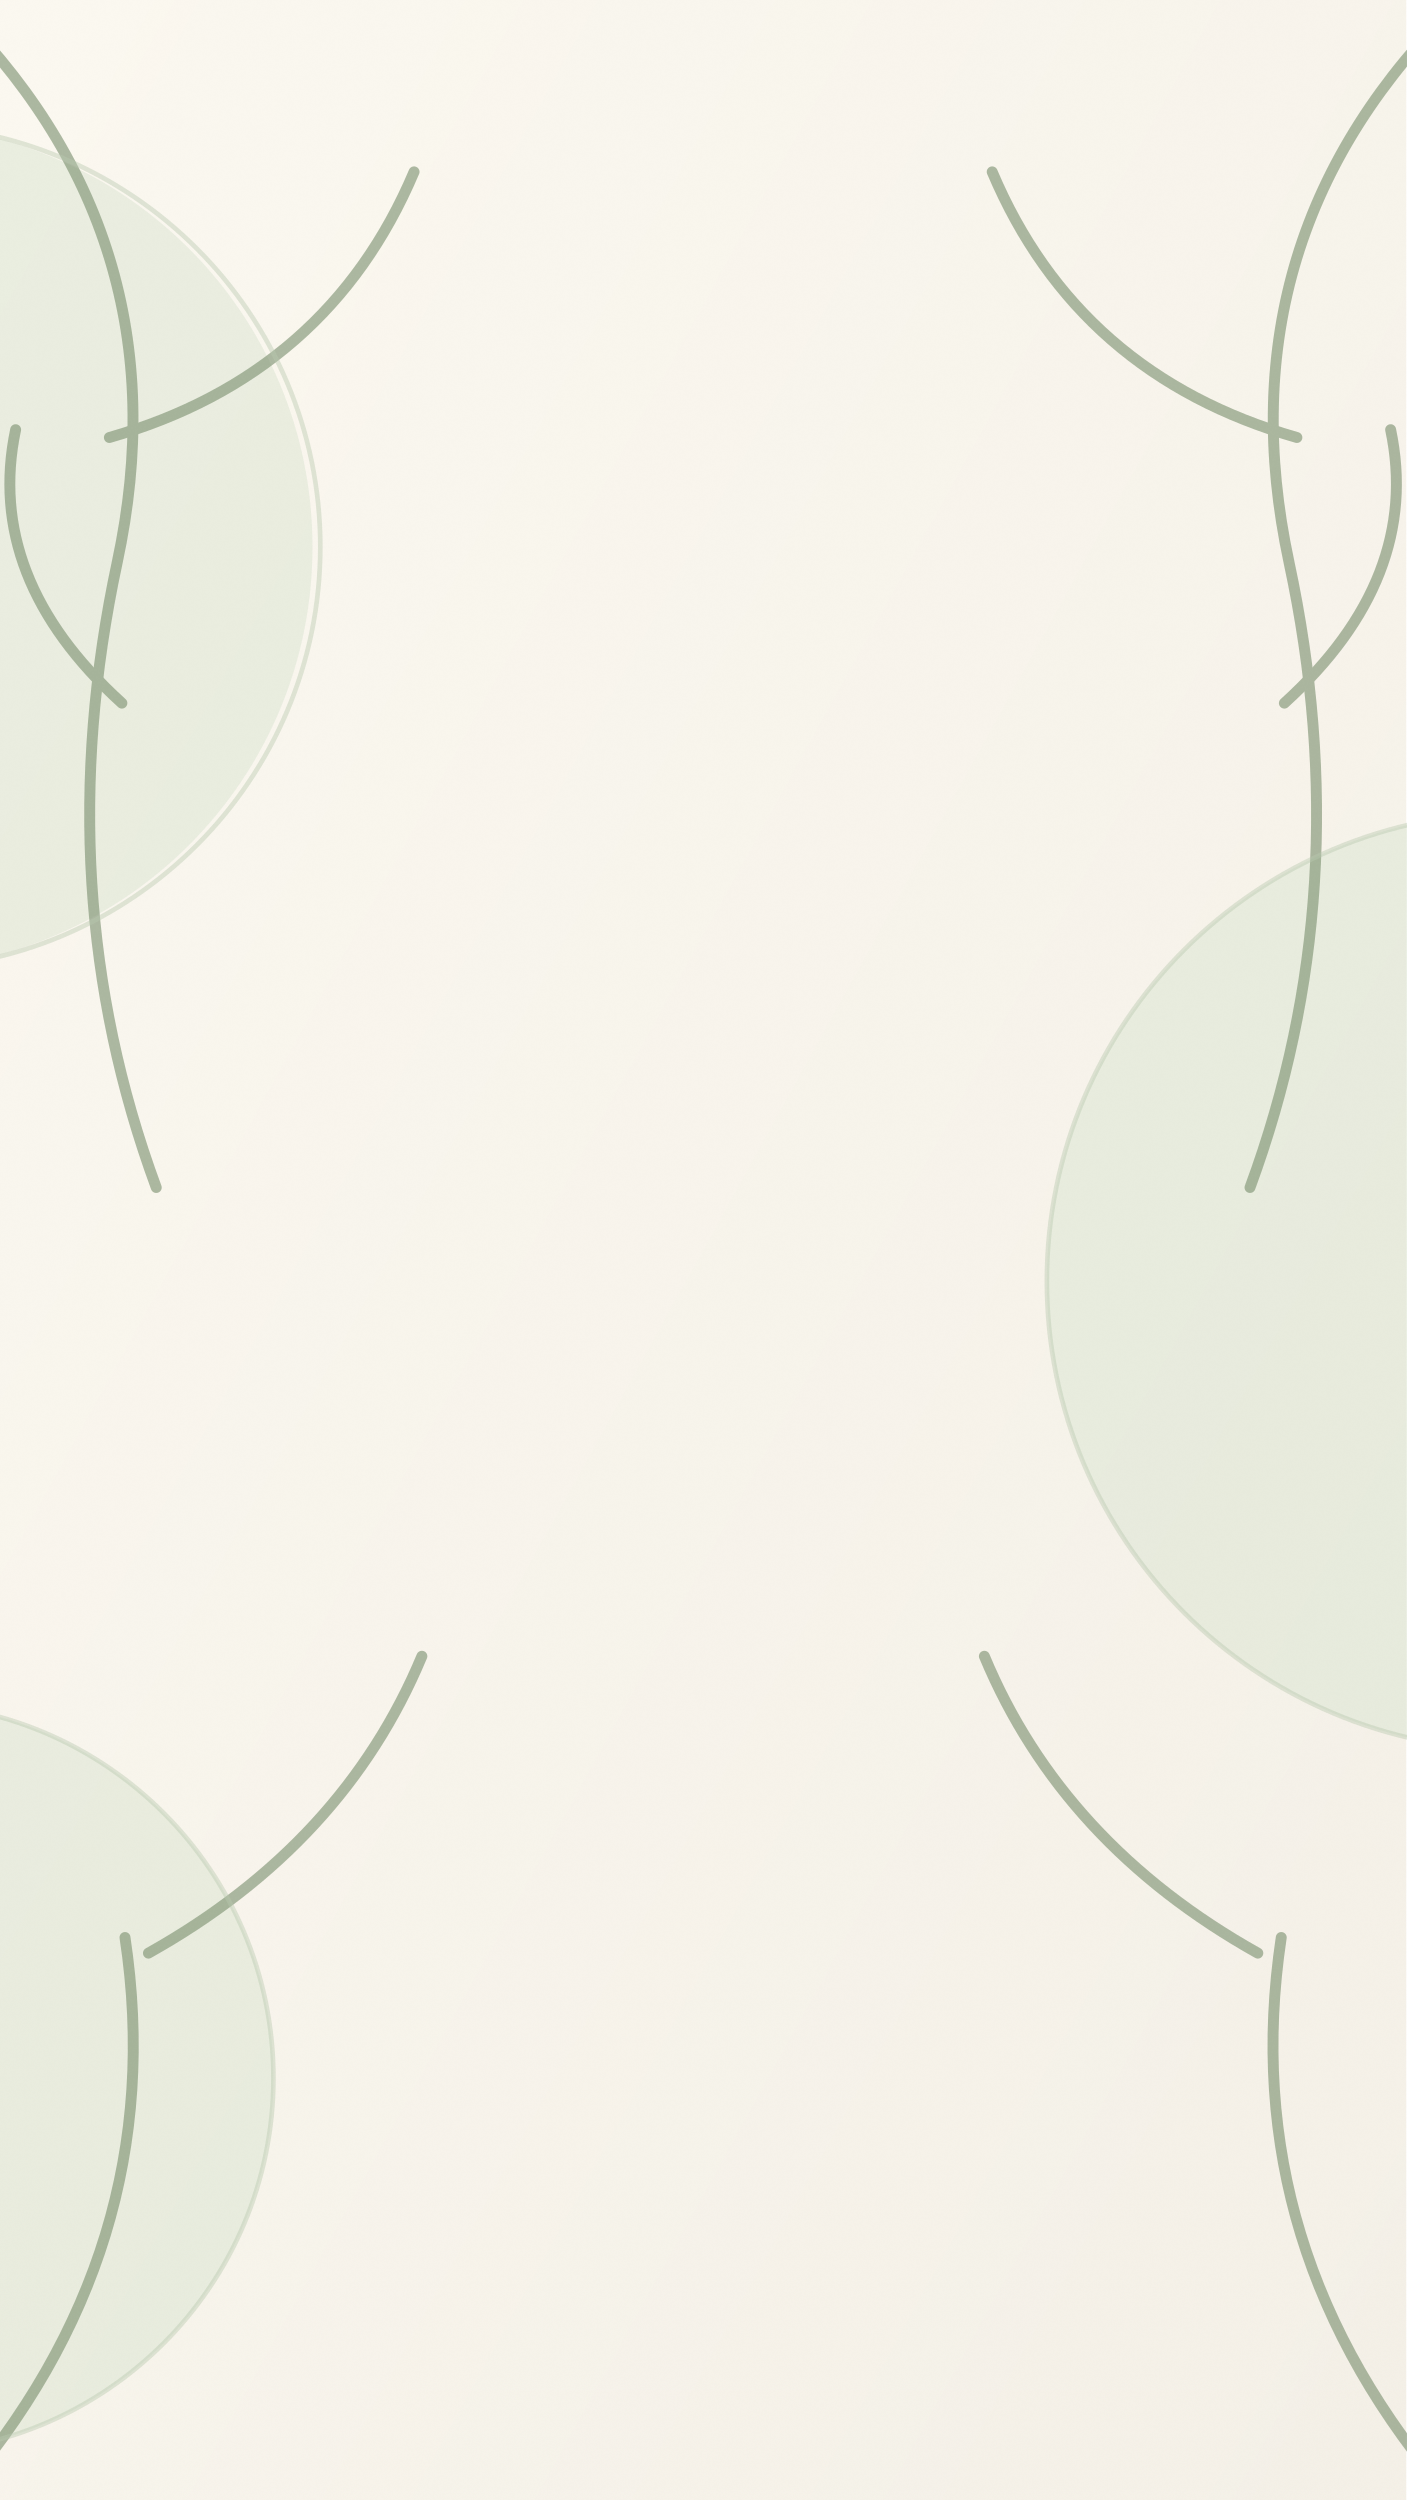
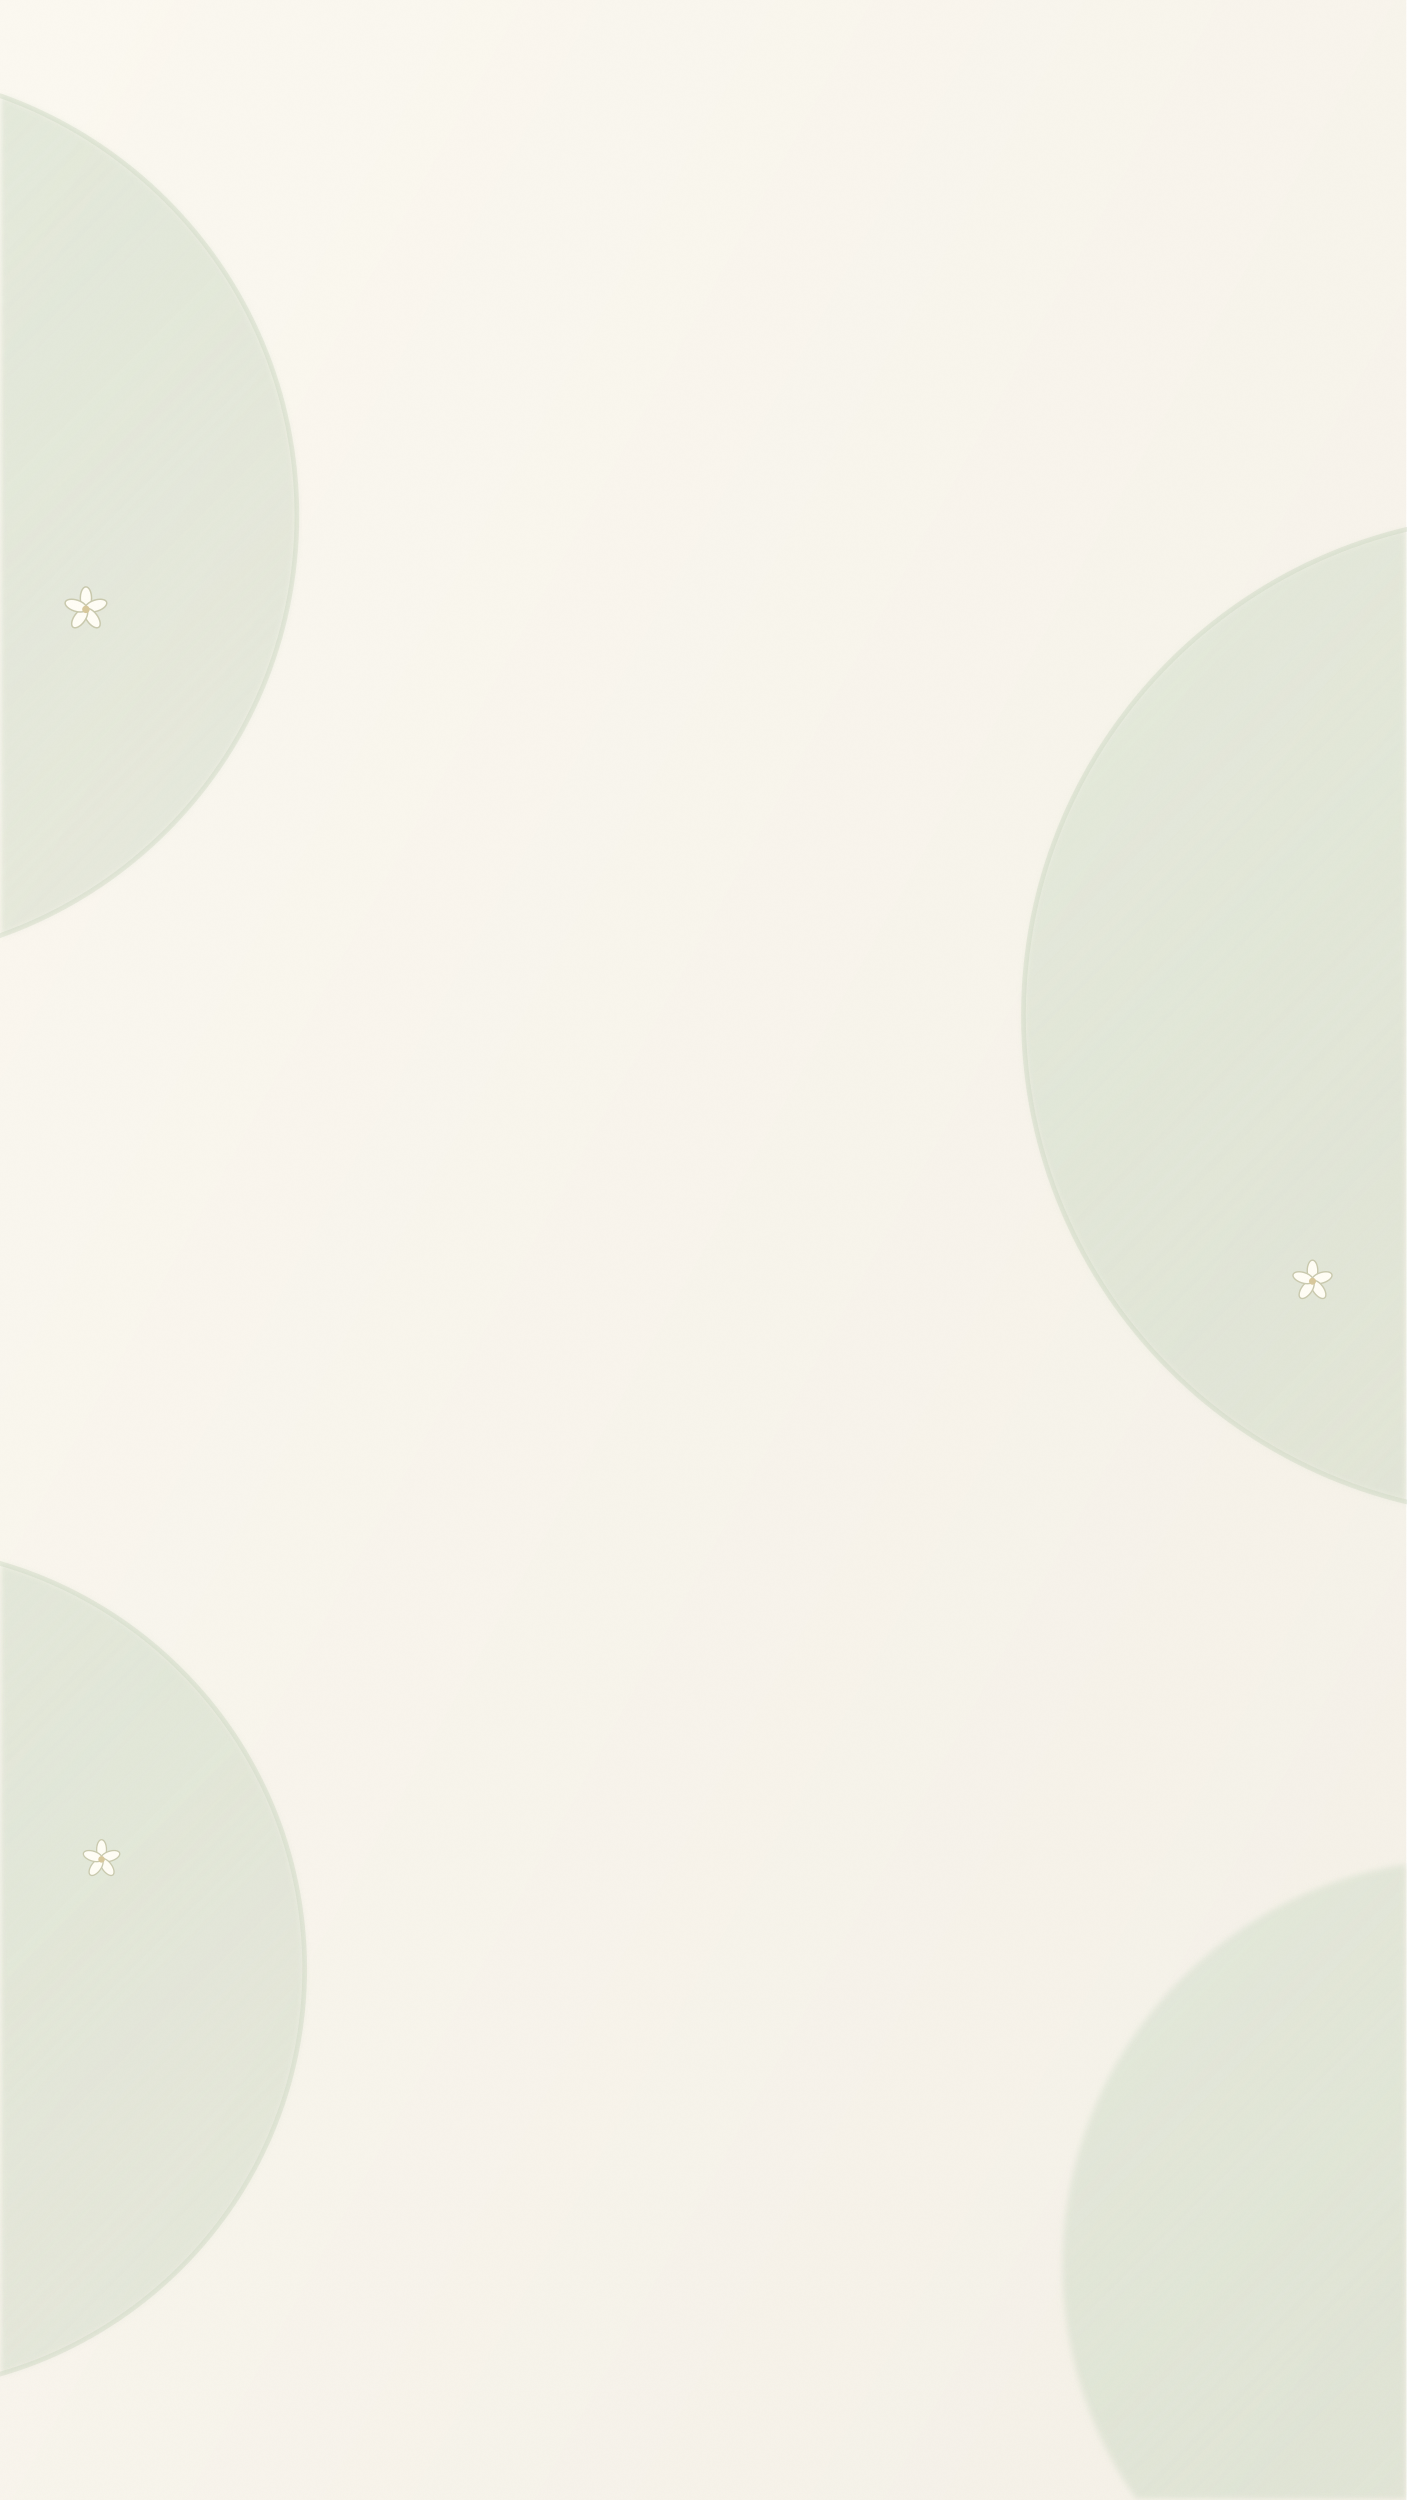
<svg xmlns="http://www.w3.org/2000/svg" viewBox="0 0 900 1600">
  <defs>
    <linearGradient id="paper" x1="0" y1="0" x2="1" y2="1">
      <stop stop-color="#fbf8f0" />
      <stop offset="1" stop-color="#f4f0e7" />
    </linearGradient>
    <linearGradient id="leaf" x1="0" y1="0" x2="1" y2="1">
      <stop stop-color="#a9b99a" />
      <stop offset="1" stop-color="#d3ddc7" />
    </linearGradient>
+     <linearGradient id="sage" x1="0" y1="0" x2="1" y2="1">
+       <stop stop-color="#dce5d4" stop-opacity=".68" />
+       <stop offset="1" stop-color="#b9c9b1" stop-opacity=".28" />
+     </linearGradient>
+     <filter id="soft">
+       <feGaussianBlur stdDeviation="2" />
+     </filter>
    <filter id="grain">
      <feTurbulence type="fractalNoise" baseFrequency=".72" numOctaves="2" seed="8" />
      <feColorMatrix values="0 0 0 0 .55 0 0 0 0 .54 0 0 0 0 .45 0 0 0 .1 0" />
    </filter>
    <g id="leaf">
-       <path d="M0 0 C-35 -25 -62 -17 -76 0 C-48 22 -20 22 0 0Z" fill="url(#leaf)" stroke="#829779" stroke-opacity=".4" />
+       <path d="M0 0 C-35 -25 -62 -17 -76 0 C-48 22 -20 22 0 0Z" fill="url(#leaf)" stroke="#829779" stroke-opacity=".4" stroke-width="1.3" />
      <path d="M-70 0H0" stroke="#829779" stroke-opacity=".45" />
+     </g>
+     <g id="flower" fill="#fffdf5" stroke="#c9c9ad" stroke-width="1.2">
+       <ellipse cy="-9" rx="4.5" ry="9" />
+       <ellipse cx="8" cy="-3" rx="4.5" ry="9" transform="rotate(72 8 -3)" />
+       <ellipse cx="5" cy="7" rx="4.5" ry="9" transform="rotate(144 5 7)" />
+       <ellipse cx="-5" cy="7" rx="4.5" ry="9" transform="rotate(216 -5 7)" />
+       <ellipse cx="-8" cy="-3" rx="4.5" ry="9" transform="rotate(288 -8 -3)" />
+       <circle r="3" fill="#d8c89b" stroke="none" />
    </g>
  </defs>
  <rect width="900" height="1600" fill="url(#paper)" />
-   <g fill="#dce5d4" opacity=".55">
-     <circle cx="-70" cy="350" r="270" />
-     <circle cx="970" cy="820" r="300" />
-     <circle cx="-65" cy="1330" r="240" />
+   <g fill="url(#sage)" filter="url(#soft)">
+     <circle cx="-95" cy="330" r="285" />
+     <circle cx="975" cy="650" r="320" />
+     <circle cx="-75" cy="1260" r="270" />
+     <circle cx="940" cy="1450" r="260" />
  </g>
-   <g fill="none" stroke="#7b906f" stroke-linecap="round" opacity=".62" stroke-width="7">
-     <path d="M-35 0Q120 150 75 360T100 760M935 0Q780 150 825 360T800 760M-30 1600Q110 1440 80 1240M930 1600Q790 1440 820 1240" />
-     <path d="M70 280Q210 240 265 110M78 450Q-10 370 10 275M830 280Q690 240 635 110M822 450Q910 370 890 275M95 1250Q220 1180 270 1060M805 1250Q680 1180 630 1060" />
+   <g fill="none" stroke="#bdcbb2" stroke-width="3" opacity=".3">
+     <circle cx="-95" cy="330" r="285" />
+     <circle cx="975" cy="650" r="320" />
+     <circle cx="-75" cy="1260" r="270" />
  </g>
  <g>
-     <use href="#leaf" transform="translate(75 280) rotate(205)" />
-     <use href="#leaf" transform="translate(120 365) rotate(20)" />
-     <use href="#leaf" transform="translate(90 510) rotate(205)" />
-     <use href="#leaf" transform="translate(165 640) rotate(20)" />
-     <use href="#leaf" transform="translate(830 280) rotate(-25)" />
-     <use href="#leaf" transform="translate(785 365) rotate(200)" />
-     <use href="#leaf" transform="translate(810 510) rotate(-25)" />
-     <use href="#leaf" transform="translate(735 640) rotate(200)" />
-     <use href="#leaf" transform="translate(95 1250) rotate(205)" />
-     <use href="#leaf" transform="translate(175 1150) rotate(20)" />
-     <use href="#leaf" transform="translate(805 1250) rotate(-25)" />
-     <use href="#leaf" transform="translate(725 1150) rotate(200)" />
+     <use href="#leaf" transform="translate(100 145) rotate(205) scale(.9)" />
+     <use href="#leaf" transform="translate(170 255) rotate(18) scale(.82)" />
+     <use href="#leaf" transform="translate(85 470) rotate(205) scale(.88)" />
+     <use href="#leaf" transform="translate(155 585) rotate(18) scale(.82)" />
+     <use href="#leaf" transform="translate(805 205) rotate(-25) scale(.9)" />
+     <use href="#leaf" transform="translate(735 320) rotate(200) scale(.82)" />
+     <use href="#leaf" transform="translate(825 590) rotate(-25) scale(.88)" />
+     <use href="#leaf" transform="translate(755 700) rotate(200) scale(.82)" />
+     <use href="#leaf" transform="translate(90 980) rotate(205) scale(.9)" />
+     <use href="#leaf" transform="translate(165 1090) rotate(18) scale(.82)" />
+     <use href="#leaf" transform="translate(810 1030) rotate(-25) scale(.9)" />
+     <use href="#leaf" transform="translate(740 1140) rotate(200) scale(.82)" />
+     <use href="#leaf" transform="translate(100 1450) rotate(205) scale(.88)" />
+     <use href="#leaf" transform="translate(800 1480) rotate(-25) scale(.88)" />
  </g>
-   <g fill="none" stroke="#b8c8ae" stroke-width="3" opacity=".42">
-     <circle cx="-65" cy="350" r="270" />
-     <circle cx="970" cy="820" r="300" />
-     <circle cx="-65" cy="1330" r="240" />
+   <g>
+     <use href="#flower" transform="translate(55 390) scale(.8)" />
+     <use href="#flower" transform="translate(840 820) scale(.75)" />
+     <use href="#flower" transform="translate(65 1190) scale(.7)" />
  </g>
  <rect width="900" height="1600" filter="url(#grain)" opacity=".14" />
</svg>
